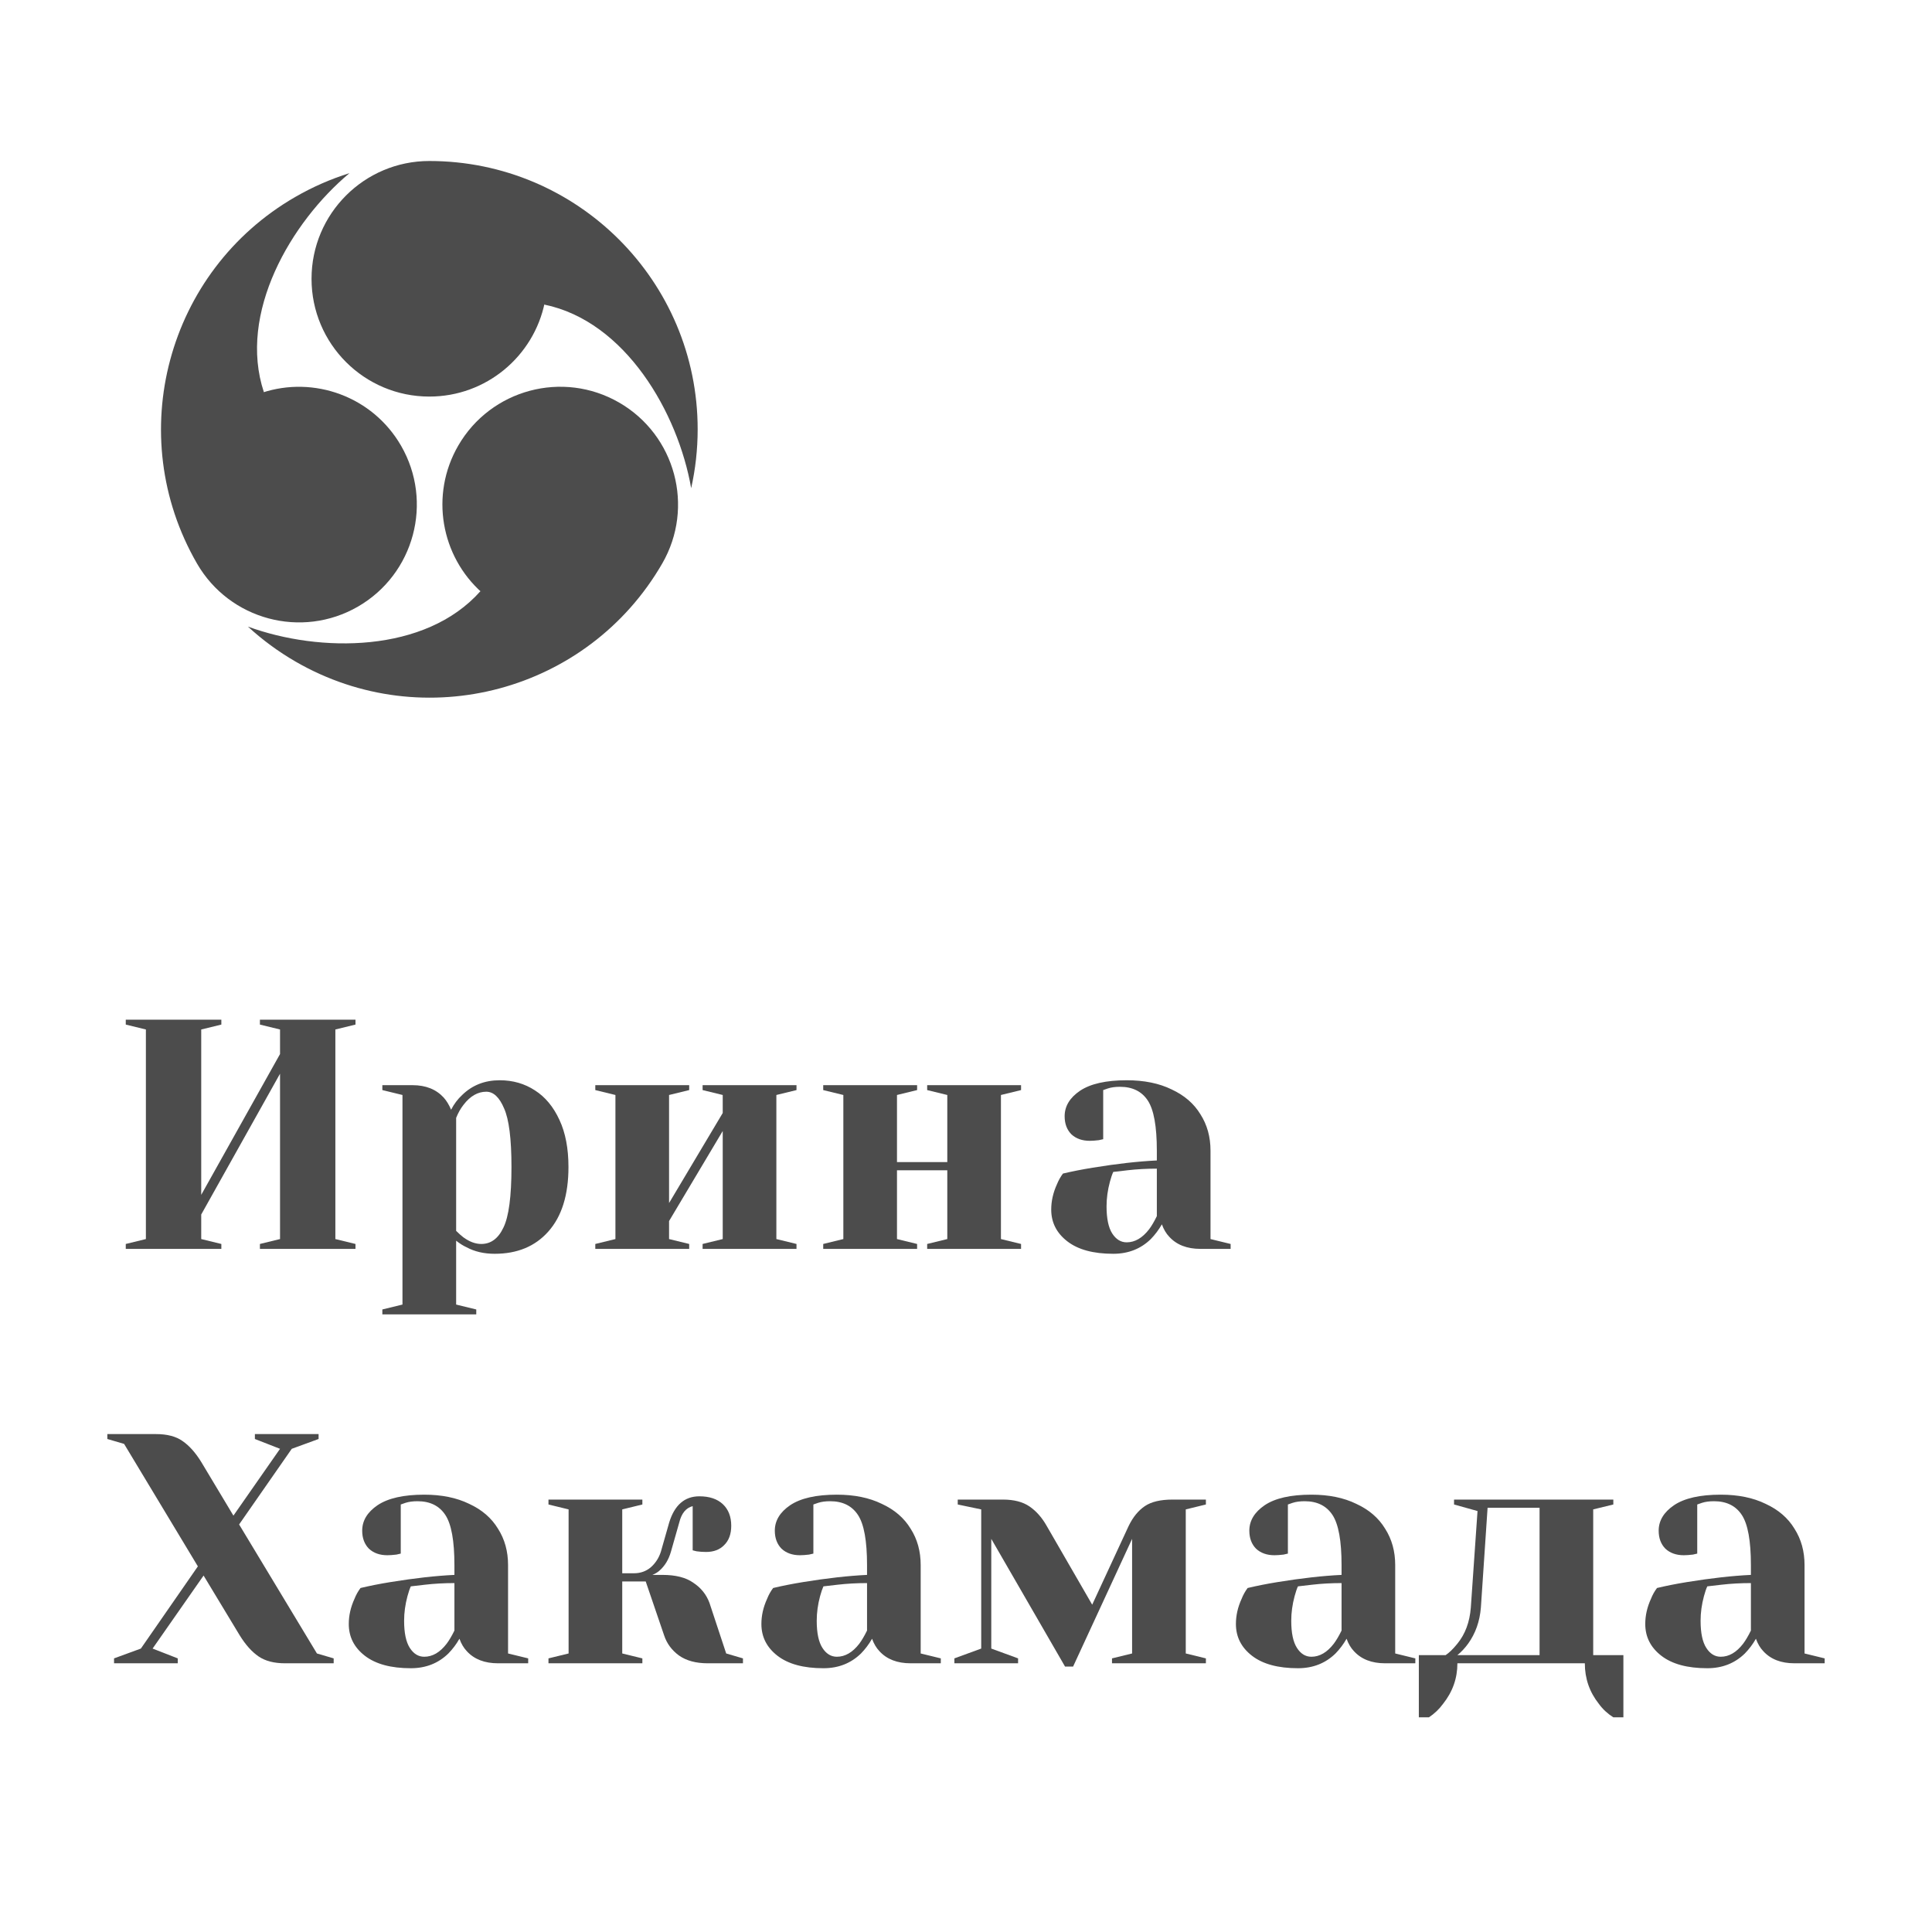
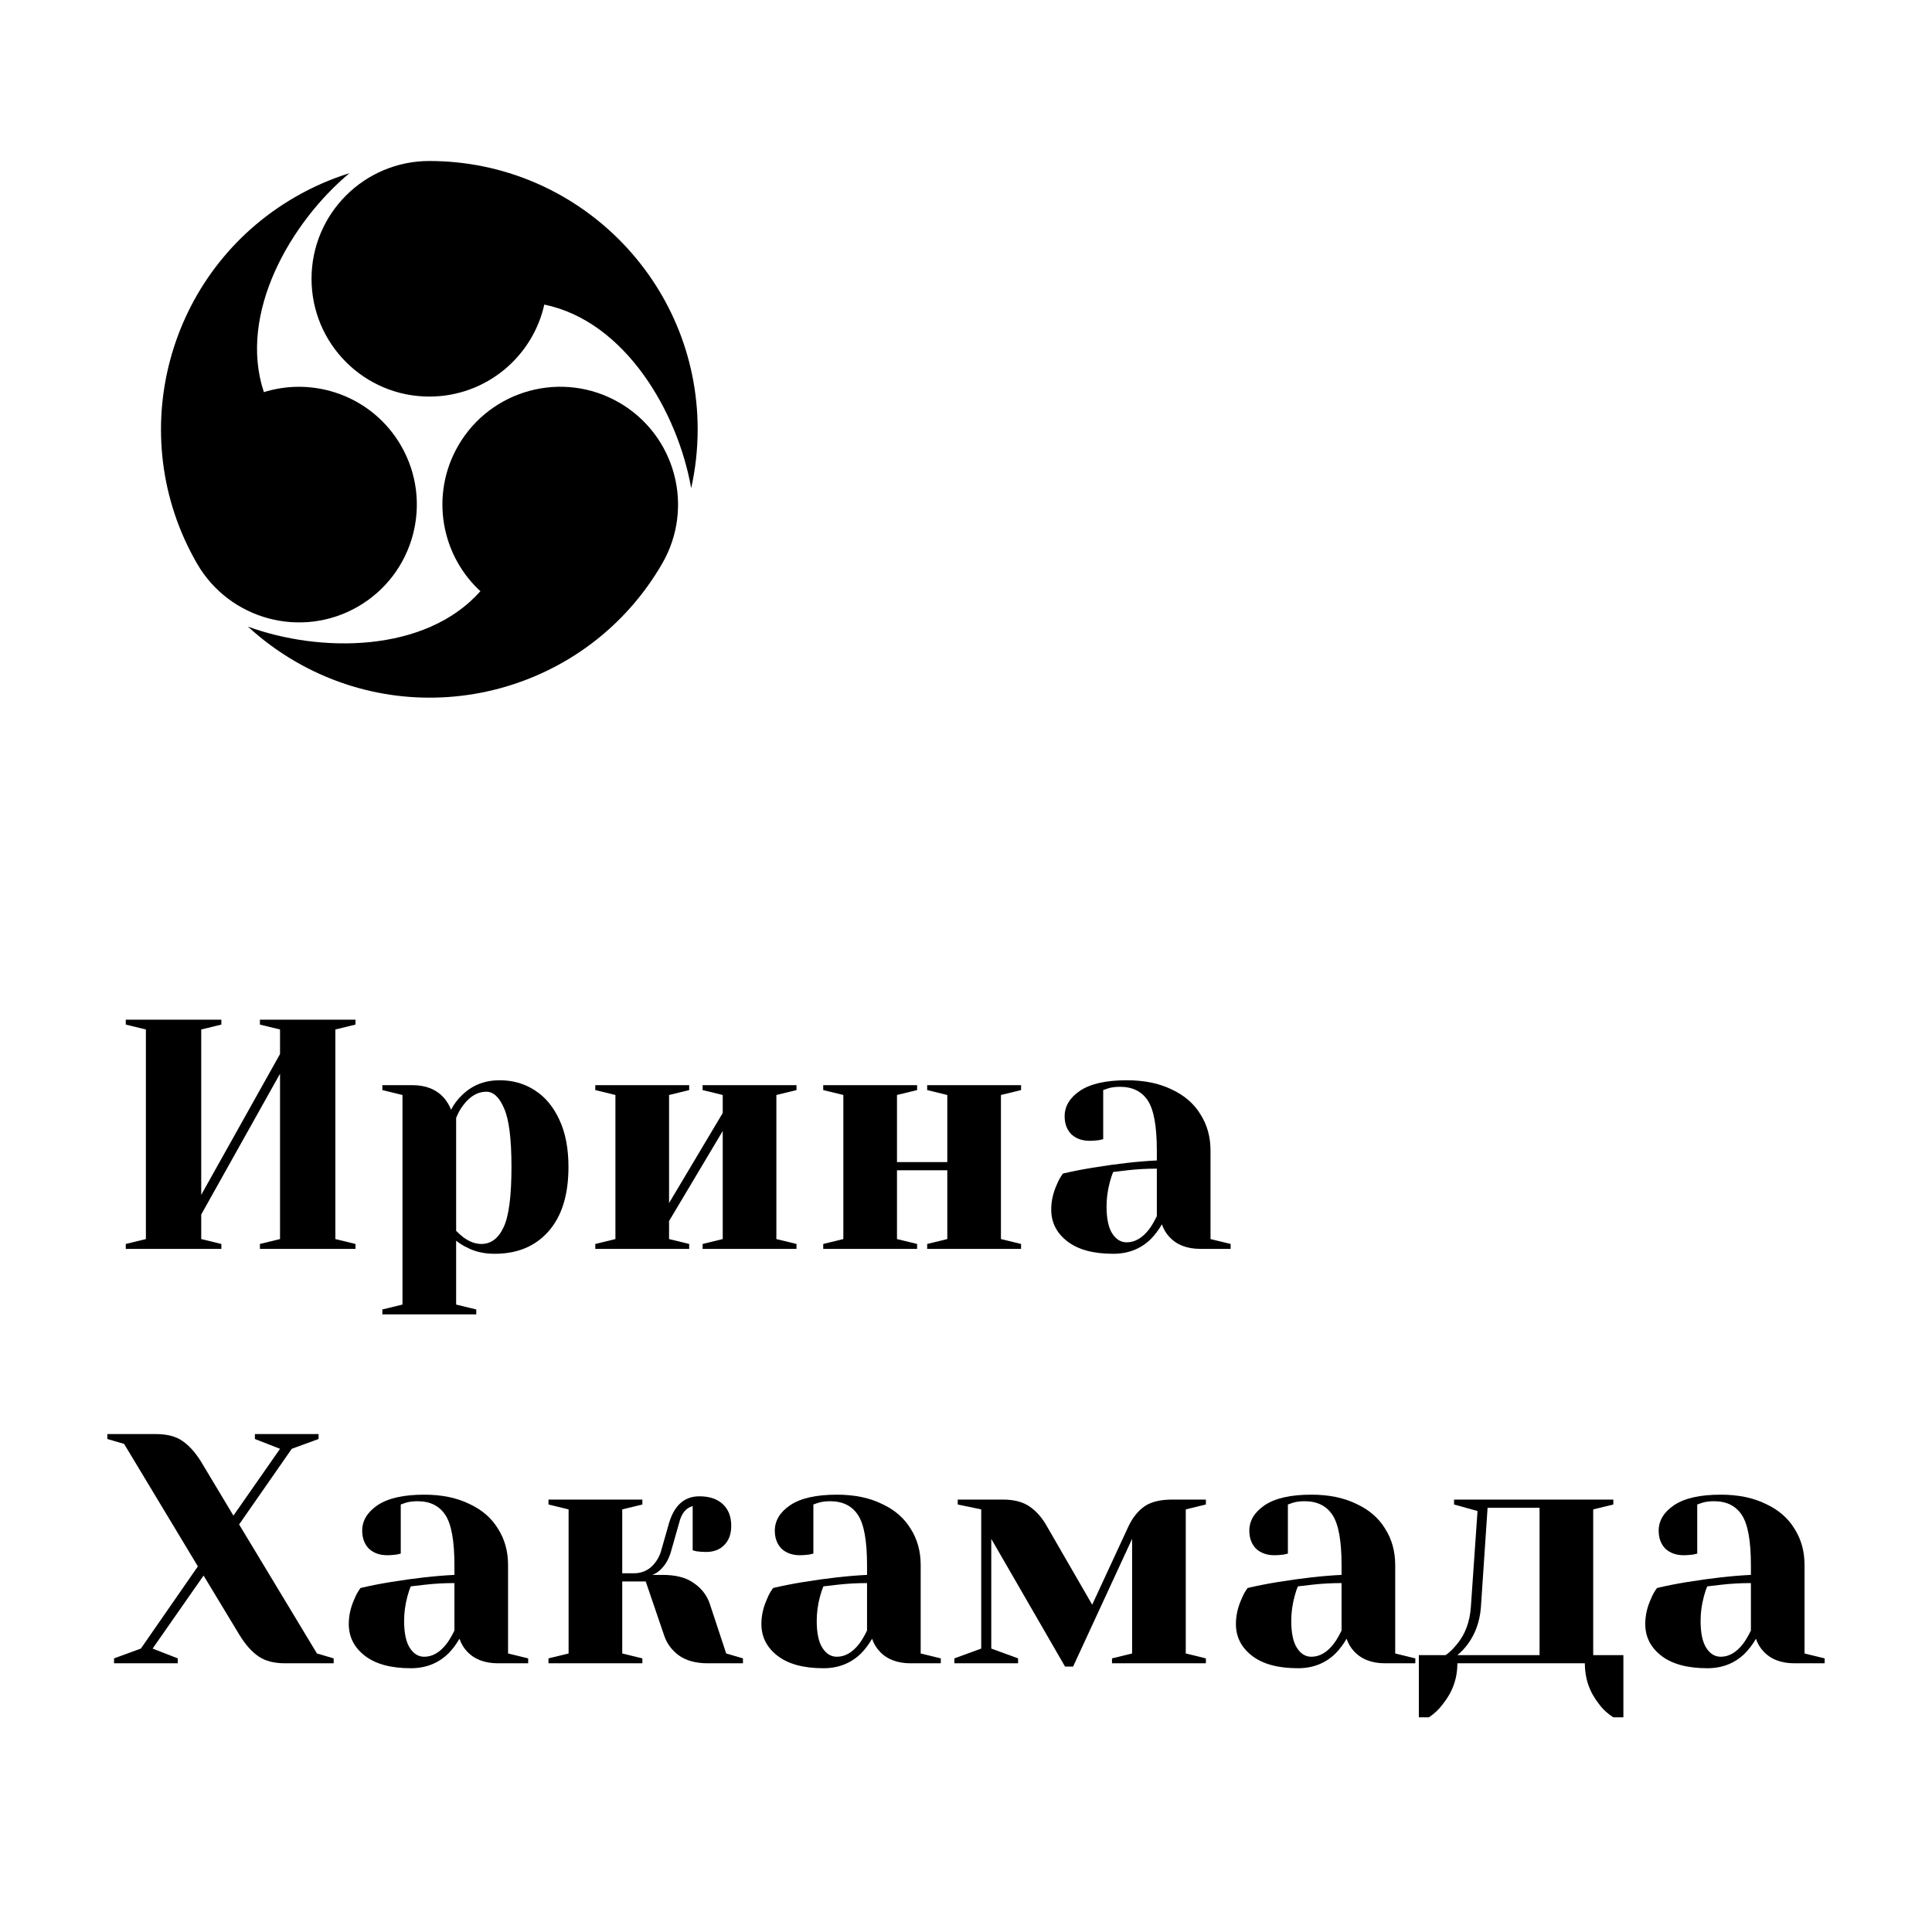
<svg xmlns="http://www.w3.org/2000/svg" width="72" height="72" viewBox="0 0 72 72" fill="none">
-   <g opacity="0.7">
-     <path d="M16 14.779C18.122 14.779 19.892 13.275 20.301 11.274C20.296 11.3 20.29 11.326 20.285 11.351C23.317 11.975 25.268 15.389 25.758 18.194C25.916 17.487 26 16.753 26 15.999C26 10.477 21.523 6 16 6C13.575 6 11.61 7.965 11.61 10.39C11.61 12.814 13.575 14.779 16 14.779Z" fill="black" />
-     <path d="M17.076 16.609C16.015 18.446 16.434 20.732 17.962 22.086C17.942 22.069 17.922 22.051 17.903 22.033C15.847 24.348 11.914 24.33 9.24 23.352C9.773 23.842 10.367 24.282 11.02 24.659C15.803 27.42 21.919 25.781 24.68 20.999C25.893 18.899 25.173 16.215 23.073 15.002C20.974 13.79 18.289 14.51 17.076 16.609Z" fill="black" />
-     <path d="M14.946 16.61C13.885 14.773 11.696 13.993 9.759 14.638C9.784 14.63 9.809 14.622 9.834 14.614C8.858 11.676 10.839 8.28 13.024 6.453C12.333 6.669 11.655 6.964 11.002 7.341C6.219 10.102 4.58 16.218 7.341 21C8.554 23.099 11.239 23.819 13.339 22.607C15.438 21.394 16.158 18.71 14.946 16.61Z" fill="black" />
-     <path d="M4.687 46.542V46.359L5.437 46.176V38.366L4.687 38.183V38H8.249V38.183L7.499 38.366V44.529L10.436 39.281V38.366L9.686 38.183V38H13.248V38.183L12.498 38.366V46.176L13.248 46.359V46.542H9.686V46.359L10.436 46.176V40.014L7.499 45.261V46.176L8.249 46.359V46.542H4.687Z" fill="black" />
-     <path d="M14.249 48.8L14.999 48.617V40.807L14.249 40.624V40.441H15.374C15.866 40.441 16.253 40.595 16.536 40.904C16.645 41.026 16.736 41.177 16.811 41.356C16.92 41.144 17.057 40.961 17.224 40.807C17.599 40.441 18.065 40.258 18.623 40.258C19.115 40.258 19.552 40.384 19.936 40.636C20.319 40.88 20.623 41.246 20.848 41.734C21.073 42.214 21.185 42.8 21.185 43.491C21.185 44.533 20.935 45.334 20.435 45.895C19.944 46.449 19.277 46.725 18.436 46.725C18.036 46.725 17.686 46.644 17.386 46.481C17.261 46.424 17.132 46.343 16.999 46.237V48.617L17.749 48.8V48.983H14.249V48.8ZM17.936 46.359C18.294 46.359 18.569 46.156 18.761 45.749C18.961 45.342 19.061 44.59 19.061 43.491C19.061 42.442 18.969 41.714 18.786 41.307C18.611 40.892 18.39 40.685 18.123 40.685C17.807 40.685 17.524 40.847 17.274 41.173C17.165 41.311 17.074 41.474 16.999 41.661V45.871C17.115 45.985 17.207 46.066 17.274 46.115C17.499 46.278 17.719 46.359 17.936 46.359Z" fill="black" />
-     <path d="M22.185 46.542V46.359L22.935 46.176V40.807L22.185 40.624V40.441H25.684V40.624L24.934 40.807V44.834L26.934 41.478V40.807L26.184 40.624V40.441H29.683V40.624L28.933 40.807V46.176L29.683 46.359V46.542H26.184V46.359L26.934 46.176V42.149L24.934 45.505V46.176L25.684 46.359V46.542H22.185Z" fill="black" />
-     <path d="M30.679 46.542V46.359L31.429 46.176V40.807L30.679 40.624V40.441H34.178V40.624L33.428 40.807V43.308H35.303V40.807L34.553 40.624V40.441H38.052V40.624L37.302 40.807V46.176L38.052 46.359V46.542H34.553V46.359L35.303 46.176V43.613H33.428V46.176L34.178 46.359V46.542H30.679Z" fill="black" />
-     <path d="M41.488 46.725C40.746 46.725 40.176 46.571 39.776 46.261C39.376 45.952 39.176 45.558 39.176 45.078C39.176 44.761 39.247 44.447 39.388 44.138C39.447 43.992 39.522 43.857 39.613 43.735C39.955 43.654 40.326 43.581 40.726 43.516C41.625 43.369 42.421 43.28 43.112 43.247V42.881C43.112 41.978 43 41.356 42.775 41.014C42.55 40.672 42.204 40.502 41.738 40.502C41.563 40.502 41.413 40.522 41.288 40.563L41.113 40.624V42.454L40.95 42.491C40.817 42.507 40.705 42.515 40.613 42.515C40.33 42.515 40.101 42.434 39.926 42.271C39.759 42.1 39.676 41.877 39.676 41.6C39.676 41.226 39.867 40.908 40.251 40.648C40.642 40.388 41.221 40.258 41.988 40.258C42.638 40.258 43.196 40.371 43.662 40.599C44.137 40.819 44.495 41.128 44.737 41.527C44.987 41.917 45.112 42.369 45.112 42.881V46.176L45.862 46.359V46.542H44.737C44.237 46.542 43.85 46.392 43.575 46.091C43.458 45.969 43.367 45.814 43.3 45.627C43.183 45.83 43.046 46.013 42.888 46.176C42.513 46.542 42.046 46.725 41.488 46.725ZM41.988 46.298C42.296 46.298 42.575 46.135 42.825 45.81C42.917 45.688 43.013 45.525 43.112 45.322V43.552C42.729 43.552 42.363 43.573 42.013 43.613C41.755 43.646 41.58 43.666 41.488 43.674C41.446 43.764 41.405 43.886 41.363 44.041C41.28 44.35 41.238 44.655 41.238 44.956C41.238 45.411 41.309 45.749 41.45 45.969C41.592 46.188 41.771 46.298 41.988 46.298Z" fill="black" />
-     <path d="M4.25 61.803L5.25 61.437L7.374 58.374L4.625 53.81L4 53.627V53.444H5.812C6.229 53.444 6.558 53.53 6.799 53.701C7.049 53.871 7.283 54.132 7.499 54.482L8.699 56.483L10.436 53.993L9.499 53.627V53.444H11.873V53.627L10.873 53.993L8.911 56.812L11.811 61.62L12.435 61.803V61.986H10.623C10.215 61.986 9.886 61.901 9.636 61.73C9.386 61.559 9.153 61.299 8.936 60.949L7.587 58.716L5.687 61.437L6.624 61.803V61.986H4.25V61.803Z" fill="black" />
-     <path d="M15.31 62.17C14.569 62.17 13.998 62.015 13.598 61.706C13.198 61.397 12.998 61.002 12.998 60.522C12.998 60.205 13.069 59.892 13.211 59.583C13.269 59.436 13.344 59.302 13.436 59.18C13.777 59.099 14.148 59.025 14.548 58.96C15.448 58.814 16.243 58.724 16.935 58.692V58.326C16.935 57.423 16.822 56.8 16.597 56.459C16.372 56.117 16.027 55.946 15.56 55.946C15.385 55.946 15.235 55.966 15.11 56.007L14.935 56.068V57.898L14.773 57.935C14.64 57.951 14.527 57.959 14.435 57.959C14.152 57.959 13.923 57.878 13.748 57.715C13.582 57.545 13.498 57.321 13.498 57.044C13.498 56.67 13.69 56.353 14.073 56.093C14.465 55.832 15.044 55.702 15.81 55.702C16.46 55.702 17.018 55.816 17.485 56.044C17.96 56.263 18.318 56.572 18.559 56.971C18.809 57.362 18.934 57.813 18.934 58.326V61.62L19.684 61.803V61.986H18.559C18.06 61.986 17.672 61.836 17.397 61.535C17.281 61.413 17.189 61.258 17.122 61.071C17.006 61.275 16.868 61.458 16.71 61.62C16.335 61.986 15.868 62.17 15.31 62.17ZM15.81 61.742C16.118 61.742 16.398 61.58 16.647 61.254C16.739 61.132 16.835 60.97 16.935 60.766V58.997C16.552 58.997 16.185 59.017 15.835 59.058C15.577 59.09 15.402 59.111 15.31 59.119C15.269 59.208 15.227 59.33 15.185 59.485C15.102 59.794 15.06 60.099 15.06 60.4C15.06 60.856 15.131 61.193 15.273 61.413C15.414 61.633 15.594 61.742 15.81 61.742Z" fill="black" />
-     <path d="M20.44 61.803L21.19 61.62V56.251L20.44 56.068V55.885H23.939V56.068L23.189 56.251V58.631H23.627C23.868 58.631 24.076 58.557 24.251 58.411C24.426 58.257 24.551 58.065 24.626 57.837L24.939 56.739C25.139 56.088 25.514 55.763 26.064 55.763C26.438 55.763 26.73 55.861 26.938 56.056C27.146 56.251 27.251 56.52 27.251 56.861C27.251 57.17 27.163 57.41 26.988 57.581C26.822 57.752 26.597 57.837 26.313 57.837C26.197 57.837 26.08 57.829 25.963 57.813L25.814 57.776V56.129C25.564 56.194 25.397 56.398 25.314 56.739L25.001 57.837C24.918 58.122 24.78 58.35 24.589 58.521C24.522 58.586 24.43 58.643 24.314 58.692H24.689C25.18 58.692 25.564 58.789 25.838 58.985C26.122 59.172 26.322 59.42 26.438 59.729L27.063 61.62L27.688 61.803V61.986H26.376C25.934 61.986 25.576 61.889 25.301 61.694C25.035 61.498 24.851 61.25 24.751 60.949L24.064 58.936H23.189V61.62L23.939 61.803V61.986H20.44V61.803Z" fill="black" />
-     <path d="M30.687 62.17C29.946 62.17 29.375 62.015 28.975 61.706C28.575 61.397 28.375 61.002 28.375 60.522C28.375 60.205 28.446 59.892 28.588 59.583C28.646 59.436 28.721 59.302 28.813 59.18C29.154 59.099 29.525 59.025 29.925 58.96C30.825 58.814 31.62 58.724 32.312 58.692V58.326C32.312 57.423 32.2 56.8 31.974 56.459C31.75 56.117 31.404 55.946 30.937 55.946C30.762 55.946 30.612 55.966 30.487 56.007L30.312 56.068V57.898L30.15 57.935C30.017 57.951 29.904 57.959 29.812 57.959C29.529 57.959 29.3 57.878 29.125 57.715C28.959 57.545 28.875 57.321 28.875 57.044C28.875 56.67 29.067 56.353 29.45 56.093C29.842 55.832 30.421 55.702 31.187 55.702C31.837 55.702 32.395 55.816 32.862 56.044C33.337 56.263 33.695 56.572 33.937 56.971C34.187 57.362 34.311 57.813 34.311 58.326V61.62L35.061 61.803V61.986H33.937C33.437 61.986 33.049 61.836 32.774 61.535C32.658 61.413 32.566 61.258 32.499 61.071C32.383 61.275 32.245 61.458 32.087 61.62C31.712 61.986 31.245 62.17 30.687 62.17ZM31.187 61.742C31.495 61.742 31.775 61.58 32.025 61.254C32.116 61.132 32.212 60.97 32.312 60.766V58.997C31.929 58.997 31.562 59.017 31.212 59.058C30.954 59.09 30.779 59.111 30.687 59.119C30.646 59.208 30.604 59.33 30.562 59.485C30.479 59.794 30.437 60.099 30.437 60.4C30.437 60.856 30.508 61.193 30.65 61.413C30.791 61.633 30.971 61.742 31.187 61.742Z" fill="black" />
-     <path d="M36.942 57.349V61.437L37.941 61.803V61.986H35.567V61.803L36.567 61.437V56.251L35.692 56.068V55.885H37.379C37.787 55.885 38.116 55.97 38.366 56.141C38.616 56.312 38.829 56.552 39.004 56.861L40.703 59.802L42.065 56.861C42.224 56.536 42.424 56.292 42.665 56.129C42.907 55.966 43.248 55.885 43.69 55.885H44.94V56.068L44.19 56.251V61.62L44.94 61.803V61.986H41.441V61.803L42.19 61.62V57.349L39.991 62.108H39.691L36.942 57.349Z" fill="black" />
-     <path d="M48.371 62.17C47.63 62.17 47.059 62.015 46.659 61.706C46.259 61.397 46.059 61.002 46.059 60.522C46.059 60.205 46.13 59.892 46.272 59.583C46.33 59.436 46.405 59.302 46.496 59.18C46.838 59.099 47.209 59.025 47.609 58.96C48.508 58.814 49.304 58.724 49.996 58.692V58.326C49.996 57.423 49.883 56.8 49.658 56.459C49.433 56.117 49.087 55.946 48.621 55.946C48.446 55.946 48.296 55.966 48.171 56.007L47.996 56.068V57.898L47.834 57.935C47.7 57.951 47.588 57.959 47.496 57.959C47.213 57.959 46.984 57.878 46.809 57.715C46.642 57.545 46.559 57.321 46.559 57.044C46.559 56.67 46.751 56.353 47.134 56.093C47.525 55.832 48.104 55.702 48.871 55.702C49.521 55.702 50.079 55.816 50.545 56.044C51.02 56.263 51.379 56.572 51.62 56.971C51.87 57.362 51.995 57.813 51.995 58.326V61.62L52.745 61.803V61.986H51.62C51.12 61.986 50.733 61.836 50.458 61.535C50.341 61.413 50.25 61.258 50.183 61.071C50.066 61.275 49.929 61.458 49.771 61.62C49.396 61.986 48.929 62.17 48.371 62.17ZM48.871 61.742C49.179 61.742 49.458 61.58 49.708 61.254C49.8 61.132 49.896 60.97 49.996 60.766V58.997C49.612 58.997 49.246 59.017 48.896 59.058C48.638 59.09 48.463 59.111 48.371 59.119C48.329 59.208 48.288 59.33 48.246 59.485C48.163 59.794 48.121 60.099 48.121 60.4C48.121 60.856 48.192 61.193 48.334 61.413C48.475 61.633 48.654 61.742 48.871 61.742Z" fill="black" />
-     <path d="M52.876 61.681H53.876C54.009 61.592 54.155 61.45 54.313 61.254C54.605 60.896 54.771 60.449 54.813 59.912L55.063 56.312L54.188 56.068V55.885H60.124V56.068L59.374 56.251V61.681H60.499V64H60.124C59.907 63.862 59.728 63.695 59.587 63.5C59.237 63.06 59.062 62.556 59.062 61.986H54.313C54.313 62.548 54.134 63.052 53.776 63.5C53.634 63.695 53.459 63.862 53.251 64H52.876V61.681ZM57.375 61.681V56.19H55.438L55.188 59.912C55.146 60.425 54.988 60.872 54.713 61.254C54.588 61.425 54.455 61.568 54.313 61.681H57.375Z" fill="black" />
-     <path d="M63.626 62.17C62.885 62.17 62.314 62.015 61.914 61.706C61.514 61.397 61.314 61.002 61.314 60.522C61.314 60.205 61.385 59.892 61.527 59.583C61.585 59.436 61.66 59.302 61.752 59.18C62.093 59.099 62.464 59.025 62.864 58.96C63.764 58.814 64.559 58.724 65.251 58.692V58.326C65.251 57.423 65.138 56.8 64.913 56.459C64.688 56.117 64.343 55.946 63.876 55.946C63.701 55.946 63.551 55.966 63.426 56.007L63.251 56.068V57.898L63.089 57.935C62.955 57.951 62.843 57.959 62.751 57.959C62.468 57.959 62.239 57.878 62.064 57.715C61.897 57.545 61.814 57.321 61.814 57.044C61.814 56.67 62.006 56.353 62.389 56.093C62.78 55.832 63.359 55.702 64.126 55.702C64.776 55.702 65.334 55.816 65.8 56.044C66.275 56.263 66.634 56.572 66.875 56.971C67.125 57.362 67.25 57.813 67.25 58.326V61.62L68 61.803V61.986H66.875C66.375 61.986 65.988 61.836 65.713 61.535C65.596 61.413 65.505 61.258 65.438 61.071C65.322 61.275 65.184 61.458 65.026 61.62C64.651 61.986 64.184 62.17 63.626 62.17ZM64.126 61.742C64.434 61.742 64.713 61.58 64.963 61.254C65.055 61.132 65.151 60.97 65.251 60.766V58.997C64.867 58.997 64.501 59.017 64.151 59.058C63.893 59.09 63.718 59.111 63.626 59.119C63.584 59.208 63.543 59.33 63.501 59.485C63.418 59.794 63.376 60.099 63.376 60.4C63.376 60.856 63.447 61.193 63.589 61.413C63.73 61.633 63.909 61.742 64.126 61.742Z" fill="black" />
-   </g>
+   <path d="M16 14.779C18.122 14.779 19.892 13.275 20.301 11.274C20.296 11.3 20.29 11.326 20.285 11.351C23.317 11.975 25.268 15.389 25.758 18.194C25.916 17.487 26 16.753 26 15.999C26 10.477 21.523 6 16 6C13.575 6 11.61 7.965 11.61 10.39C11.61 12.814 13.575 14.779 16 14.779Z" fill="black" />
+   <path d="M17.076 16.609C16.015 18.446 16.434 20.732 17.962 22.086C17.942 22.069 17.922 22.051 17.903 22.033C15.847 24.348 11.914 24.33 9.24 23.352C9.773 23.842 10.367 24.282 11.02 24.659C15.803 27.42 21.919 25.781 24.68 20.999C25.893 18.899 25.173 16.215 23.073 15.002C20.974 13.79 18.289 14.51 17.076 16.609Z" fill="black" />
+   <path d="M14.946 16.61C13.885 14.773 11.696 13.993 9.759 14.638C9.784 14.63 9.809 14.622 9.834 14.614C8.858 11.676 10.839 8.28 13.024 6.453C12.333 6.669 11.655 6.964 11.002 7.341C6.219 10.102 4.58 16.218 7.341 21C8.554 23.099 11.239 23.819 13.339 22.607C15.438 21.394 16.158 18.71 14.946 16.61Z" fill="black" />
+   <path d="M4.687 46.542V46.359L5.437 46.176V38.366L4.687 38.183V38H8.249V38.183L7.499 38.366V44.529L10.436 39.281V38.366L9.686 38.183V38H13.248V38.183L12.498 38.366V46.176L13.248 46.359V46.542H9.686V46.359L10.436 46.176V40.014L7.499 45.261V46.176L8.249 46.359V46.542H4.687Z" fill="black" />
+   <path d="M14.249 48.8L14.999 48.617V40.807L14.249 40.624V40.441H15.374C15.866 40.441 16.253 40.595 16.536 40.904C16.645 41.026 16.736 41.177 16.811 41.356C16.92 41.144 17.057 40.961 17.224 40.807C17.599 40.441 18.065 40.258 18.623 40.258C19.115 40.258 19.552 40.384 19.936 40.636C20.319 40.88 20.623 41.246 20.848 41.734C21.073 42.214 21.185 42.8 21.185 43.491C21.185 44.533 20.935 45.334 20.435 45.895C19.944 46.449 19.277 46.725 18.436 46.725C18.036 46.725 17.686 46.644 17.386 46.481C17.261 46.424 17.132 46.343 16.999 46.237V48.617L17.749 48.8V48.983H14.249V48.8ZM17.936 46.359C18.294 46.359 18.569 46.156 18.761 45.749C18.961 45.342 19.061 44.59 19.061 43.491C19.061 42.442 18.969 41.714 18.786 41.307C18.611 40.892 18.39 40.685 18.123 40.685C17.807 40.685 17.524 40.847 17.274 41.173C17.165 41.311 17.074 41.474 16.999 41.661V45.871C17.115 45.985 17.207 46.066 17.274 46.115C17.499 46.278 17.719 46.359 17.936 46.359Z" fill="black" />
+   <path d="M22.185 46.542V46.359L22.935 46.176V40.807L22.185 40.624V40.441H25.684V40.624L24.934 40.807V44.834L26.934 41.478V40.807L26.184 40.624V40.441H29.683V40.624L28.933 40.807V46.176L29.683 46.359V46.542H26.184V46.359L26.934 46.176V42.149L24.934 45.505V46.176L25.684 46.359V46.542H22.185Z" fill="black" />
+   <path d="M30.679 46.542V46.359L31.429 46.176V40.807L30.679 40.624V40.441H34.178V40.624L33.428 40.807V43.308H35.303V40.807L34.553 40.624V40.441H38.052V40.624L37.302 40.807V46.176L38.052 46.359V46.542H34.553V46.359L35.303 46.176V43.613H33.428V46.176L34.178 46.359V46.542H30.679Z" fill="black" />
+   <path d="M41.488 46.725C40.746 46.725 40.176 46.571 39.776 46.261C39.376 45.952 39.176 45.558 39.176 45.078C39.176 44.761 39.247 44.447 39.388 44.138C39.447 43.992 39.522 43.857 39.613 43.735C39.955 43.654 40.326 43.581 40.726 43.516C41.625 43.369 42.421 43.28 43.112 43.247V42.881C43.112 41.978 43 41.356 42.775 41.014C42.55 40.672 42.204 40.502 41.738 40.502C41.563 40.502 41.413 40.522 41.288 40.563L41.113 40.624V42.454L40.95 42.491C40.817 42.507 40.705 42.515 40.613 42.515C40.33 42.515 40.101 42.434 39.926 42.271C39.759 42.1 39.676 41.877 39.676 41.6C39.676 41.226 39.867 40.908 40.251 40.648C40.642 40.388 41.221 40.258 41.988 40.258C42.638 40.258 43.196 40.371 43.662 40.599C44.137 40.819 44.495 41.128 44.737 41.527C44.987 41.917 45.112 42.369 45.112 42.881V46.176L45.862 46.359V46.542H44.737C44.237 46.542 43.85 46.392 43.575 46.091C43.458 45.969 43.367 45.814 43.3 45.627C43.183 45.83 43.046 46.013 42.888 46.176C42.513 46.542 42.046 46.725 41.488 46.725ZM41.988 46.298C42.296 46.298 42.575 46.135 42.825 45.81C42.917 45.688 43.013 45.525 43.112 45.322V43.552C42.729 43.552 42.363 43.573 42.013 43.613C41.755 43.646 41.58 43.666 41.488 43.674C41.446 43.764 41.405 43.886 41.363 44.041C41.28 44.35 41.238 44.655 41.238 44.956C41.238 45.411 41.309 45.749 41.45 45.969C41.592 46.188 41.771 46.298 41.988 46.298Z" fill="black" />
+   <path d="M4.25 61.803L5.25 61.437L7.374 58.374L4.625 53.81L4 53.627V53.444H5.812C6.229 53.444 6.558 53.53 6.799 53.701C7.049 53.871 7.283 54.132 7.499 54.482L8.699 56.483L10.436 53.993L9.499 53.627V53.444H11.873V53.627L10.873 53.993L8.911 56.812L11.811 61.62L12.435 61.803V61.986H10.623C10.215 61.986 9.886 61.901 9.636 61.73C9.386 61.559 9.153 61.299 8.936 60.949L7.587 58.716L5.687 61.437L6.624 61.803V61.986H4.25V61.803Z" fill="black" />
+   <path d="M15.31 62.17C14.569 62.17 13.998 62.015 13.598 61.706C13.198 61.397 12.998 61.002 12.998 60.522C12.998 60.205 13.069 59.892 13.211 59.583C13.269 59.436 13.344 59.302 13.436 59.18C13.777 59.099 14.148 59.025 14.548 58.96C15.448 58.814 16.243 58.724 16.935 58.692V58.326C16.935 57.423 16.822 56.8 16.597 56.459C16.372 56.117 16.027 55.946 15.56 55.946C15.385 55.946 15.235 55.966 15.11 56.007L14.935 56.068V57.898L14.773 57.935C14.64 57.951 14.527 57.959 14.435 57.959C14.152 57.959 13.923 57.878 13.748 57.715C13.582 57.545 13.498 57.321 13.498 57.044C13.498 56.67 13.69 56.353 14.073 56.093C14.465 55.832 15.044 55.702 15.81 55.702C16.46 55.702 17.018 55.816 17.485 56.044C17.96 56.263 18.318 56.572 18.559 56.971C18.809 57.362 18.934 57.813 18.934 58.326V61.62L19.684 61.803V61.986H18.559C18.06 61.986 17.672 61.836 17.397 61.535C17.281 61.413 17.189 61.258 17.122 61.071C17.006 61.275 16.868 61.458 16.71 61.62C16.335 61.986 15.868 62.17 15.31 62.17ZM15.81 61.742C16.118 61.742 16.398 61.58 16.647 61.254C16.739 61.132 16.835 60.97 16.935 60.766V58.997C16.552 58.997 16.185 59.017 15.835 59.058C15.577 59.09 15.402 59.111 15.31 59.119C15.269 59.208 15.227 59.33 15.185 59.485C15.102 59.794 15.06 60.099 15.06 60.4C15.06 60.856 15.131 61.193 15.273 61.413C15.414 61.633 15.594 61.742 15.81 61.742Z" fill="black" />
+   <path d="M20.44 61.803L21.19 61.62V56.251L20.44 56.068V55.885H23.939V56.068L23.189 56.251V58.631H23.627C23.868 58.631 24.076 58.557 24.251 58.411C24.426 58.257 24.551 58.065 24.626 57.837L24.939 56.739C25.139 56.088 25.514 55.763 26.064 55.763C26.438 55.763 26.73 55.861 26.938 56.056C27.146 56.251 27.251 56.52 27.251 56.861C27.251 57.17 27.163 57.41 26.988 57.581C26.822 57.752 26.597 57.837 26.313 57.837C26.197 57.837 26.08 57.829 25.963 57.813L25.814 57.776V56.129C25.564 56.194 25.397 56.398 25.314 56.739L25.001 57.837C24.918 58.122 24.78 58.35 24.589 58.521C24.522 58.586 24.43 58.643 24.314 58.692H24.689C25.18 58.692 25.564 58.789 25.838 58.985C26.122 59.172 26.322 59.42 26.438 59.729L27.063 61.62L27.688 61.803V61.986H26.376C25.934 61.986 25.576 61.889 25.301 61.694C25.035 61.498 24.851 61.25 24.751 60.949L24.064 58.936H23.189V61.62L23.939 61.803V61.986H20.44V61.803Z" fill="black" />
+   <path d="M30.687 62.17C29.946 62.17 29.375 62.015 28.975 61.706C28.575 61.397 28.375 61.002 28.375 60.522C28.375 60.205 28.446 59.892 28.588 59.583C28.646 59.436 28.721 59.302 28.813 59.18C29.154 59.099 29.525 59.025 29.925 58.96C30.825 58.814 31.62 58.724 32.312 58.692V58.326C32.312 57.423 32.2 56.8 31.974 56.459C31.75 56.117 31.404 55.946 30.937 55.946C30.762 55.946 30.612 55.966 30.487 56.007L30.312 56.068V57.898L30.15 57.935C30.017 57.951 29.904 57.959 29.812 57.959C29.529 57.959 29.3 57.878 29.125 57.715C28.959 57.545 28.875 57.321 28.875 57.044C28.875 56.67 29.067 56.353 29.45 56.093C29.842 55.832 30.421 55.702 31.187 55.702C31.837 55.702 32.395 55.816 32.862 56.044C33.337 56.263 33.695 56.572 33.937 56.971C34.187 57.362 34.311 57.813 34.311 58.326V61.62L35.061 61.803V61.986H33.937C33.437 61.986 33.049 61.836 32.774 61.535C32.658 61.413 32.566 61.258 32.499 61.071C32.383 61.275 32.245 61.458 32.087 61.62C31.712 61.986 31.245 62.17 30.687 62.17ZM31.187 61.742C31.495 61.742 31.775 61.58 32.025 61.254C32.116 61.132 32.212 60.97 32.312 60.766V58.997C31.929 58.997 31.562 59.017 31.212 59.058C30.954 59.09 30.779 59.111 30.687 59.119C30.646 59.208 30.604 59.33 30.562 59.485C30.479 59.794 30.437 60.099 30.437 60.4C30.437 60.856 30.508 61.193 30.65 61.413C30.791 61.633 30.971 61.742 31.187 61.742Z" fill="black" />
+   <path d="M36.942 57.349V61.437L37.941 61.803V61.986H35.567V61.803L36.567 61.437V56.251L35.692 56.068V55.885H37.379C37.787 55.885 38.116 55.97 38.366 56.141C38.616 56.312 38.829 56.552 39.004 56.861L40.703 59.802L42.065 56.861C42.224 56.536 42.424 56.292 42.665 56.129C42.907 55.966 43.248 55.885 43.69 55.885H44.94V56.068L44.19 56.251V61.62L44.94 61.803V61.986H41.441V61.803L42.19 61.62V57.349L39.991 62.108H39.691L36.942 57.349Z" fill="black" />
+   <path d="M48.371 62.17C47.63 62.17 47.059 62.015 46.659 61.706C46.259 61.397 46.059 61.002 46.059 60.522C46.059 60.205 46.13 59.892 46.272 59.583C46.33 59.436 46.405 59.302 46.496 59.18C46.838 59.099 47.209 59.025 47.609 58.96C48.508 58.814 49.304 58.724 49.996 58.692V58.326C49.996 57.423 49.883 56.8 49.658 56.459C49.433 56.117 49.087 55.946 48.621 55.946C48.446 55.946 48.296 55.966 48.171 56.007L47.996 56.068V57.898L47.834 57.935C47.7 57.951 47.588 57.959 47.496 57.959C47.213 57.959 46.984 57.878 46.809 57.715C46.642 57.545 46.559 57.321 46.559 57.044C46.559 56.67 46.751 56.353 47.134 56.093C47.525 55.832 48.104 55.702 48.871 55.702C49.521 55.702 50.079 55.816 50.545 56.044C51.02 56.263 51.379 56.572 51.62 56.971C51.87 57.362 51.995 57.813 51.995 58.326V61.62L52.745 61.803V61.986H51.62C51.12 61.986 50.733 61.836 50.458 61.535C50.341 61.413 50.25 61.258 50.183 61.071C50.066 61.275 49.929 61.458 49.771 61.62C49.396 61.986 48.929 62.17 48.371 62.17ZM48.871 61.742C49.179 61.742 49.458 61.58 49.708 61.254C49.8 61.132 49.896 60.97 49.996 60.766V58.997C49.612 58.997 49.246 59.017 48.896 59.058C48.638 59.09 48.463 59.111 48.371 59.119C48.329 59.208 48.288 59.33 48.246 59.485C48.163 59.794 48.121 60.099 48.121 60.4C48.121 60.856 48.192 61.193 48.334 61.413C48.475 61.633 48.654 61.742 48.871 61.742Z" fill="black" />
+   <path d="M52.876 61.681H53.876C54.009 61.592 54.155 61.45 54.313 61.254C54.605 60.896 54.771 60.449 54.813 59.912L55.063 56.312L54.188 56.068V55.885H60.124V56.068L59.374 56.251V61.681H60.499V64H60.124C59.907 63.862 59.728 63.695 59.587 63.5C59.237 63.06 59.062 62.556 59.062 61.986H54.313C54.313 62.548 54.134 63.052 53.776 63.5C53.634 63.695 53.459 63.862 53.251 64H52.876V61.681ZM57.375 61.681V56.19H55.438L55.188 59.912C55.146 60.425 54.988 60.872 54.713 61.254C54.588 61.425 54.455 61.568 54.313 61.681H57.375Z" fill="black" />
+   <path d="M63.626 62.17C62.885 62.17 62.314 62.015 61.914 61.706C61.514 61.397 61.314 61.002 61.314 60.522C61.314 60.205 61.385 59.892 61.527 59.583C61.585 59.436 61.66 59.302 61.752 59.18C62.093 59.099 62.464 59.025 62.864 58.96C63.764 58.814 64.559 58.724 65.251 58.692V58.326C65.251 57.423 65.138 56.8 64.913 56.459C64.688 56.117 64.343 55.946 63.876 55.946C63.701 55.946 63.551 55.966 63.426 56.007L63.251 56.068V57.898L63.089 57.935C62.955 57.951 62.843 57.959 62.751 57.959C62.468 57.959 62.239 57.878 62.064 57.715C61.897 57.545 61.814 57.321 61.814 57.044C61.814 56.67 62.006 56.353 62.389 56.093C62.78 55.832 63.359 55.702 64.126 55.702C64.776 55.702 65.334 55.816 65.8 56.044C66.275 56.263 66.634 56.572 66.875 56.971C67.125 57.362 67.25 57.813 67.25 58.326V61.62L68 61.803V61.986H66.875C66.375 61.986 65.988 61.836 65.713 61.535C65.596 61.413 65.505 61.258 65.438 61.071C65.322 61.275 65.184 61.458 65.026 61.62C64.651 61.986 64.184 62.17 63.626 62.17ZM64.126 61.742C64.434 61.742 64.713 61.58 64.963 61.254C65.055 61.132 65.151 60.97 65.251 60.766V58.997C64.867 58.997 64.501 59.017 64.151 59.058C63.893 59.09 63.718 59.111 63.626 59.119C63.584 59.208 63.543 59.33 63.501 59.485C63.418 59.794 63.376 60.099 63.376 60.4C63.376 60.856 63.447 61.193 63.589 61.413C63.73 61.633 63.909 61.742 64.126 61.742Z" fill="black" />
</svg>
